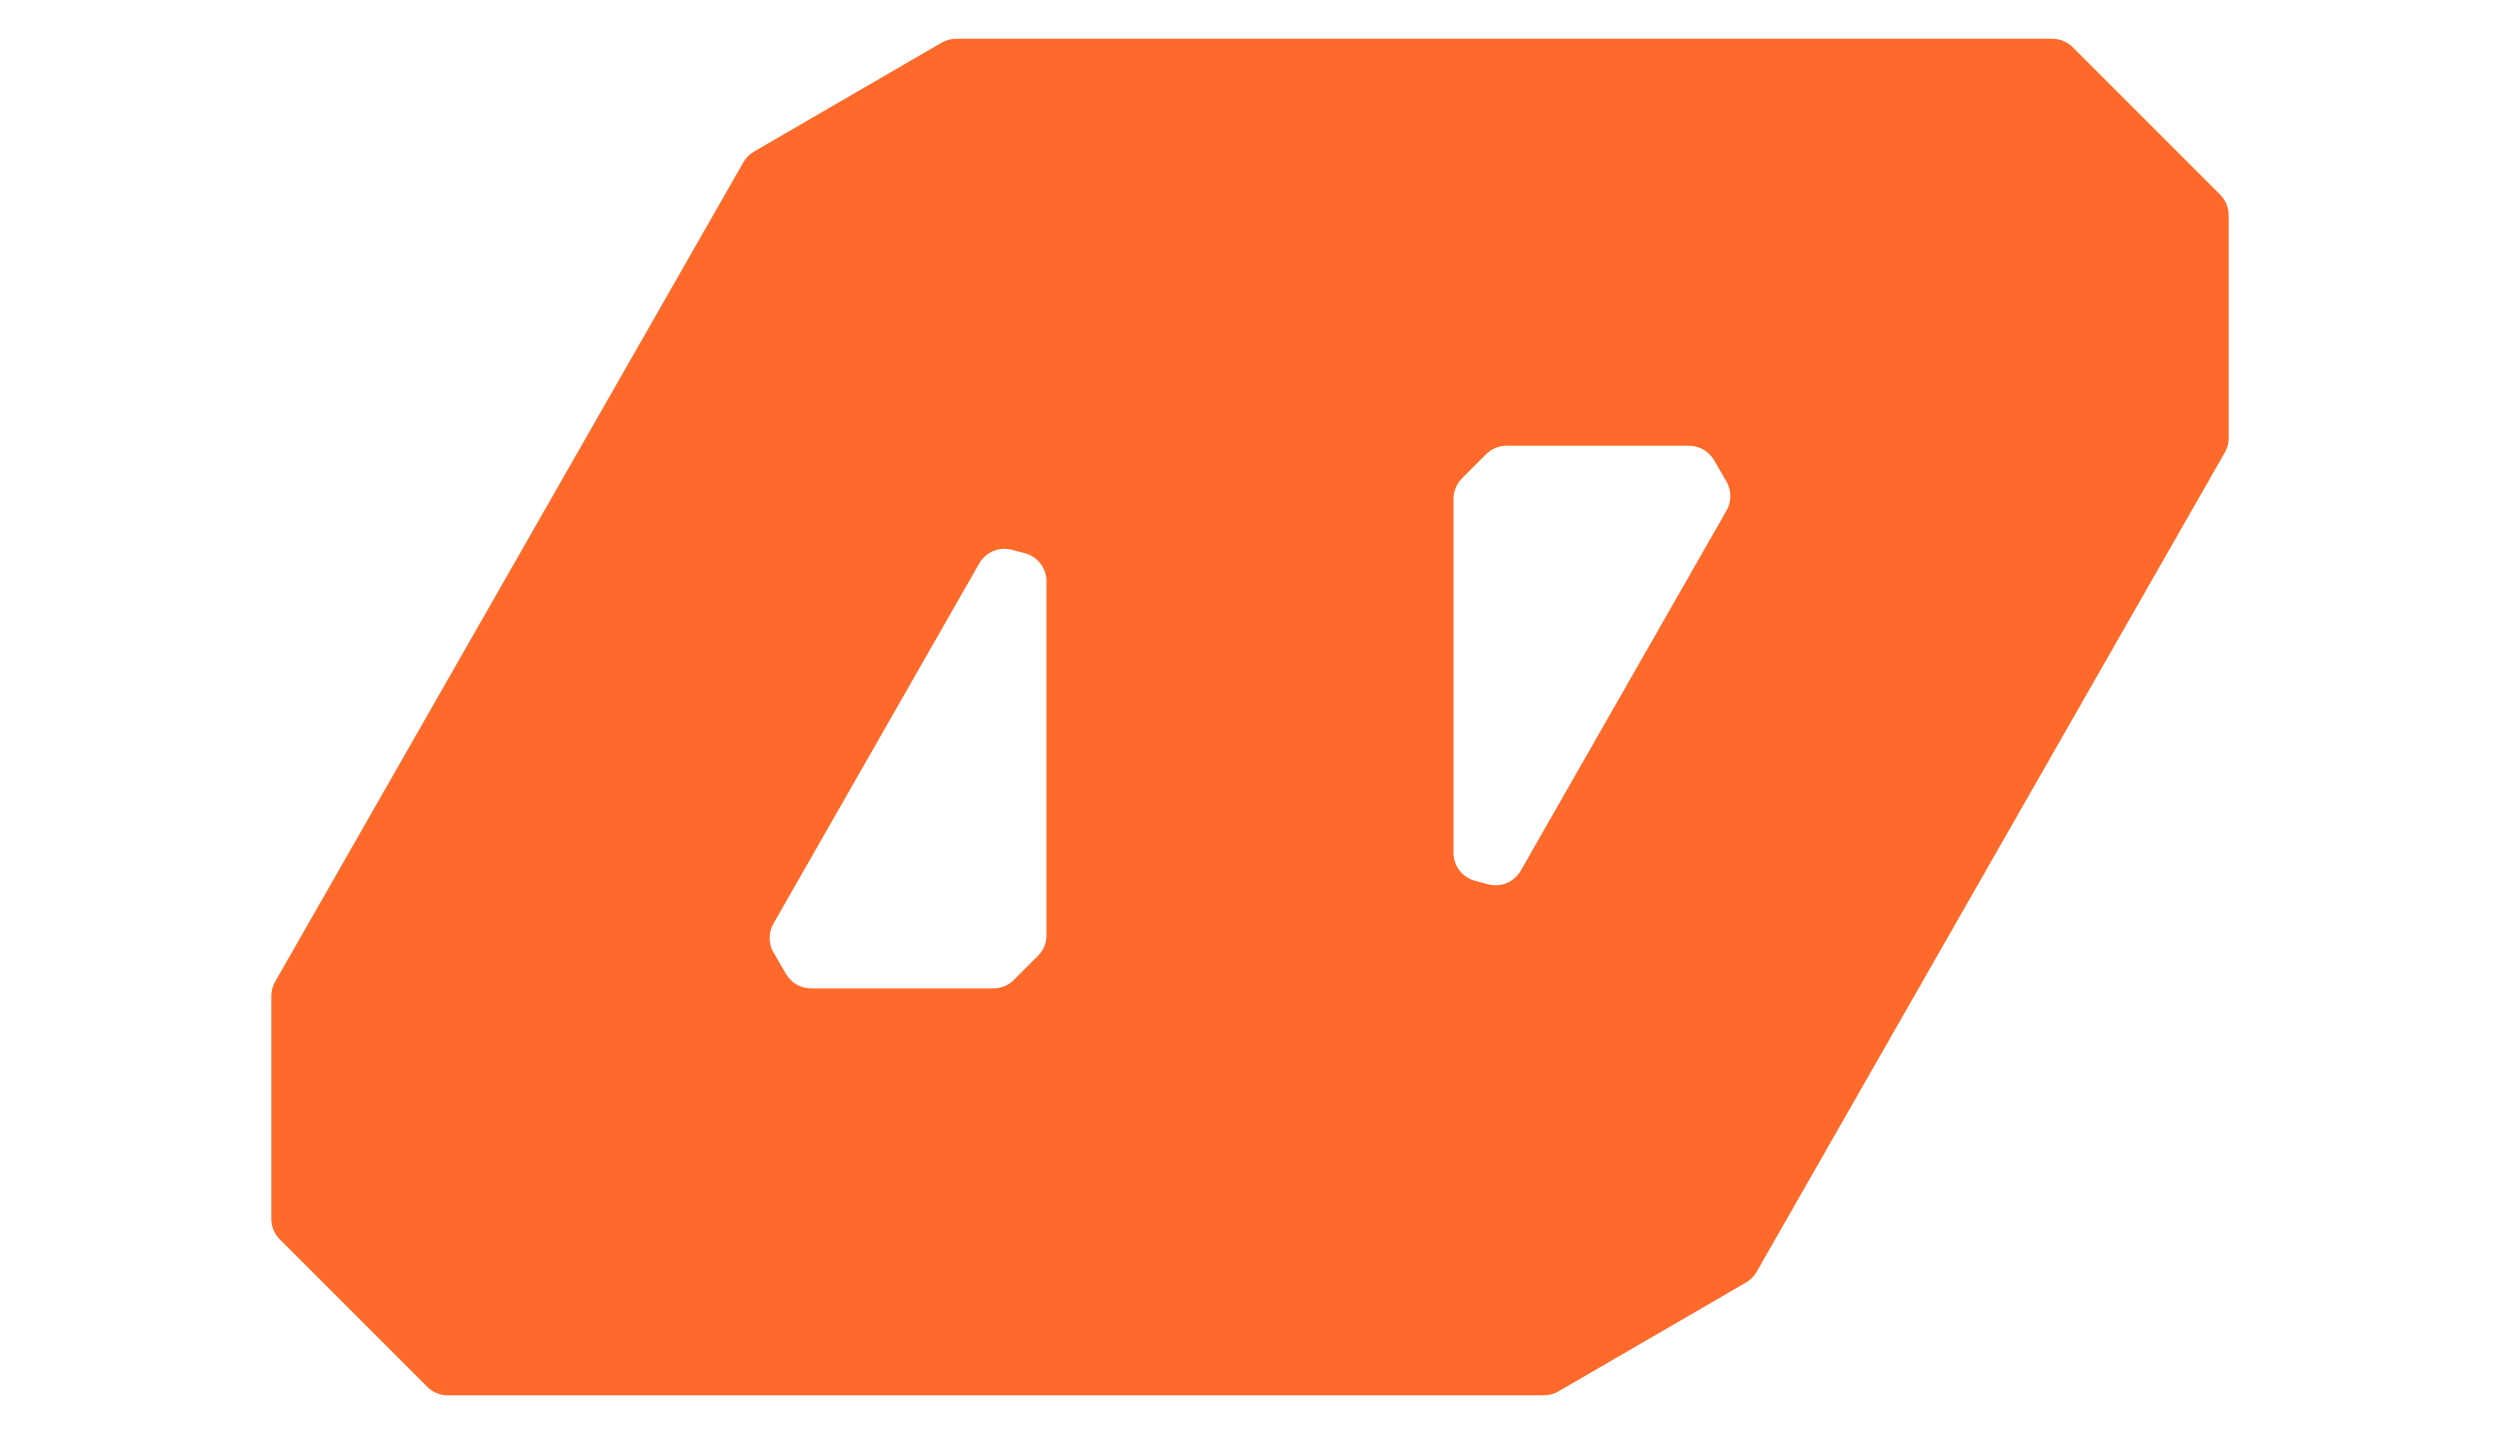
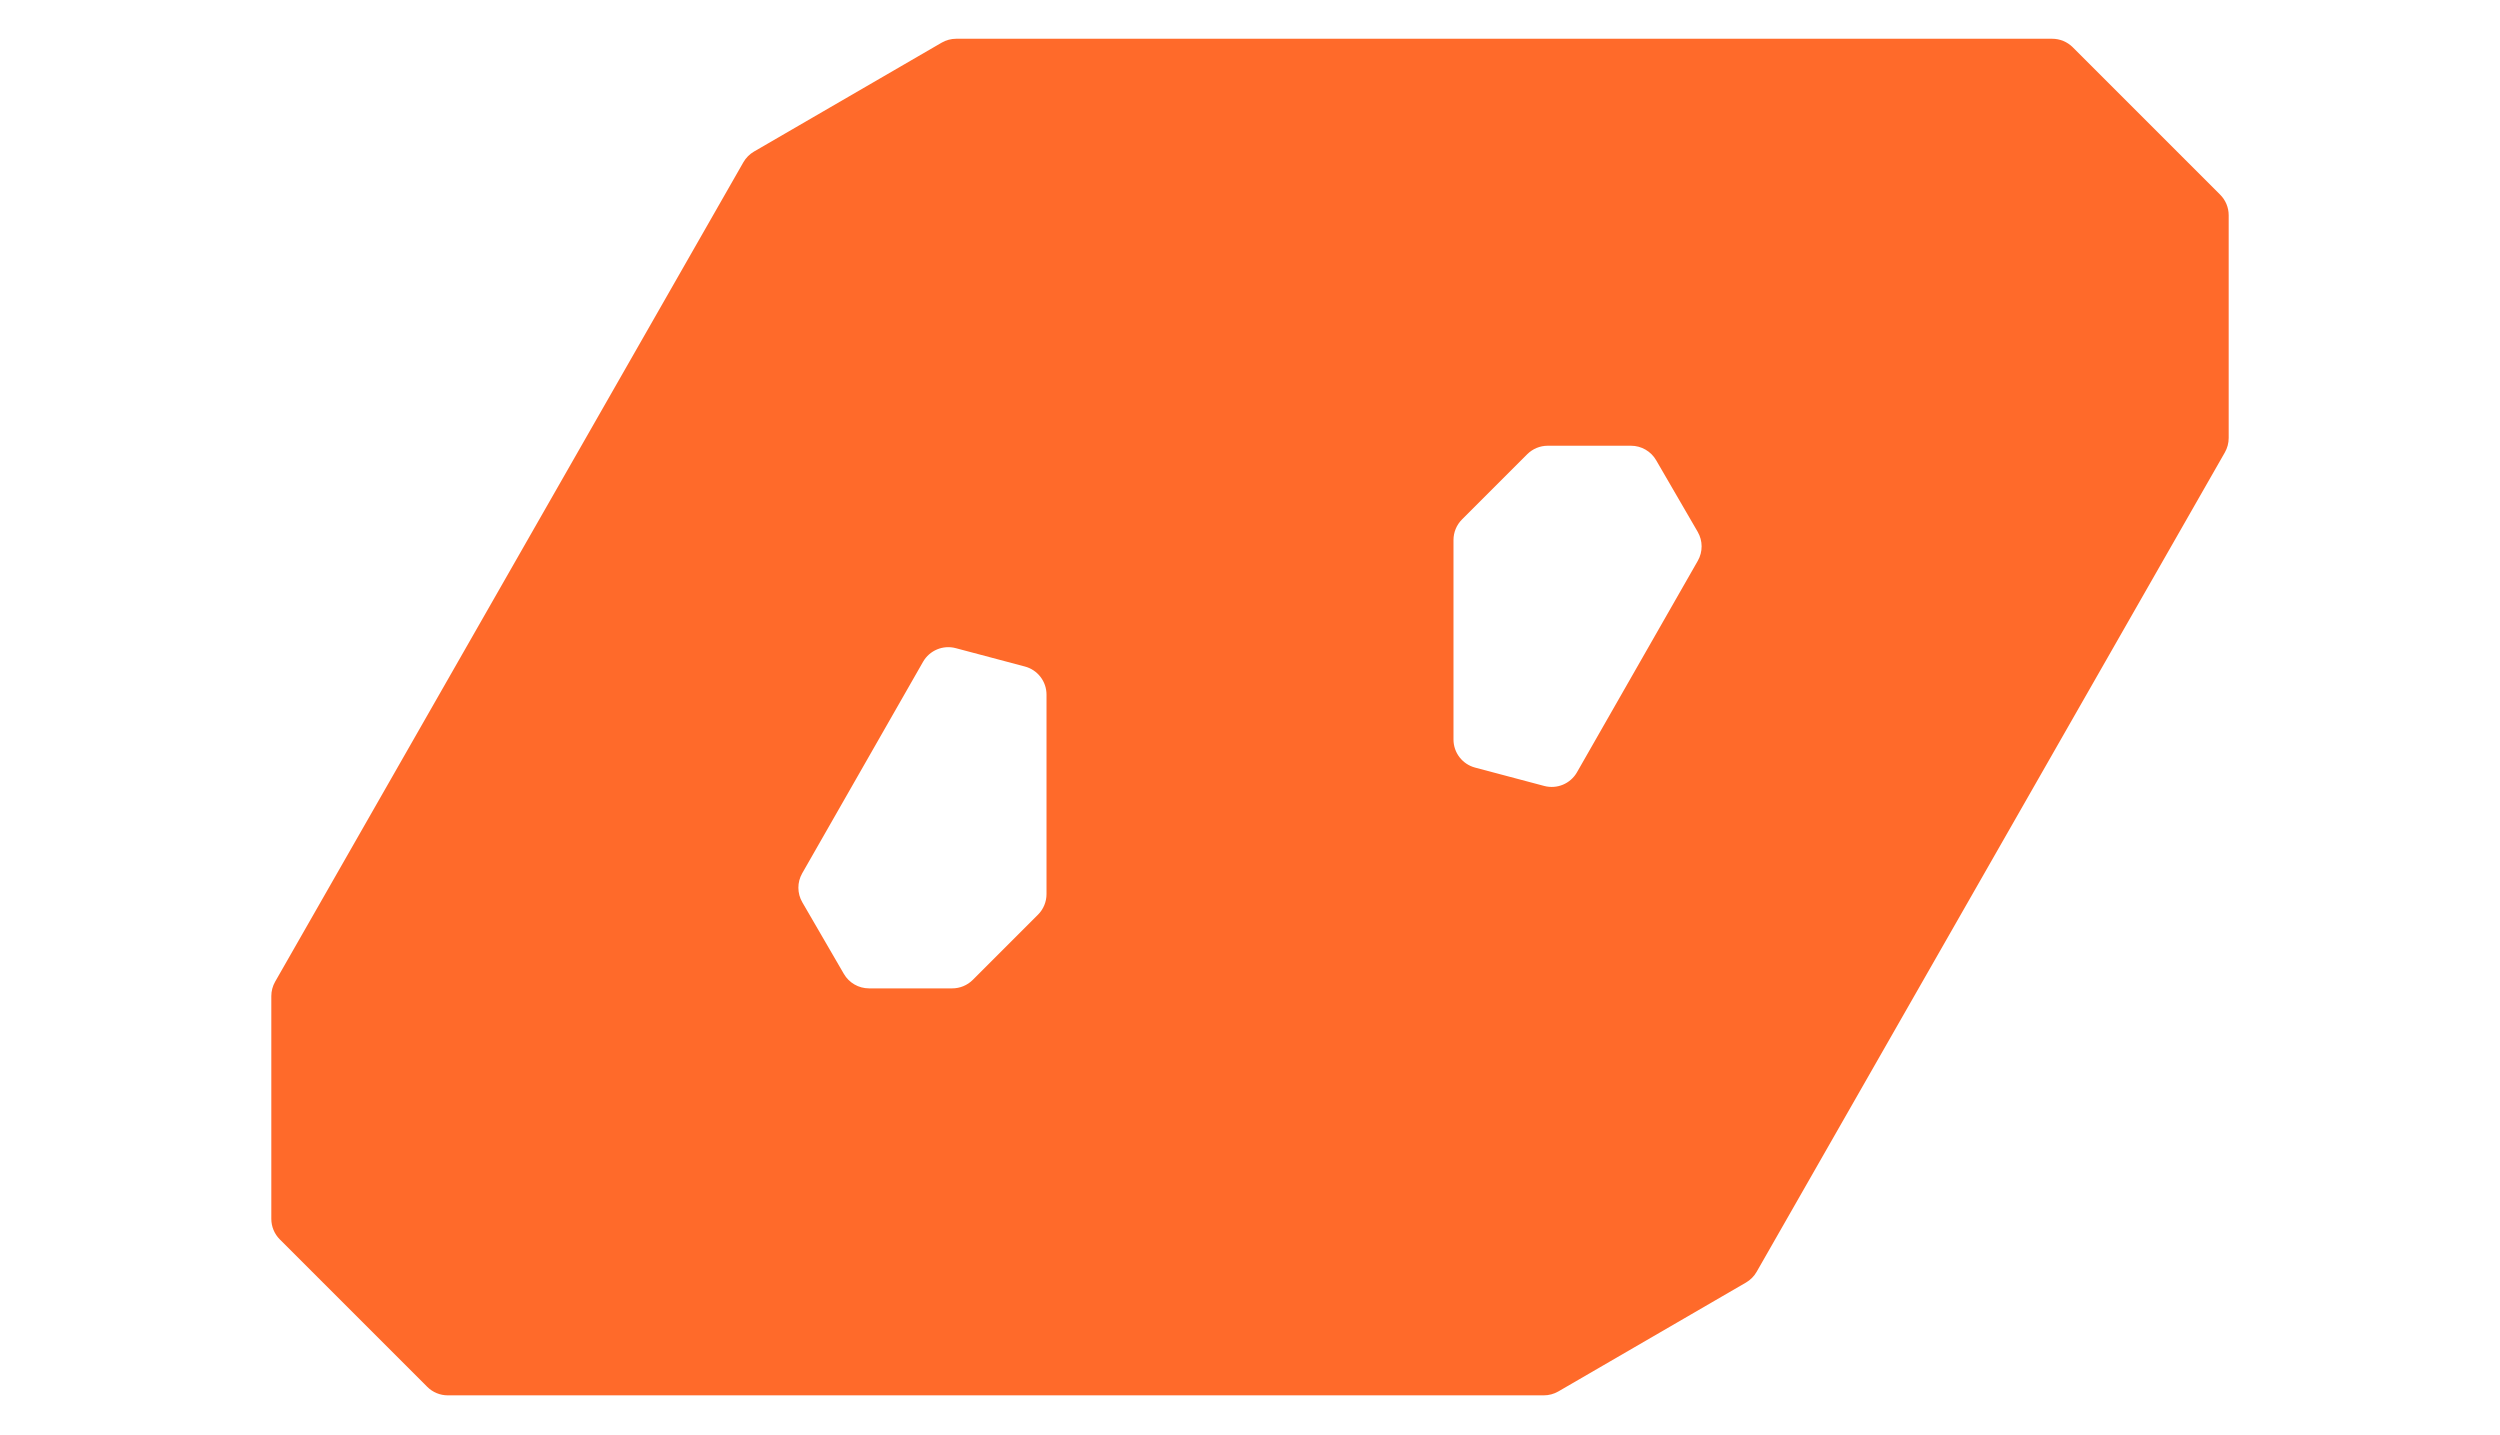
<svg xmlns="http://www.w3.org/2000/svg" viewBox="-20 -20 1290 740">
-   <path d="M120.000,493.983 L120.000,608.934 A15.000,15.000 0 0 0 124.393,619.541 L200.459,695.607 A15.000,15.000 0 0 0 211.066,700.000 L776.591,700.000 A15.000,15.000 0 0 0 784.120,697.974 L880.926,641.795 A15.000,15.000 0 0 0 886.421,636.264 L1128.024,213.459 A15.000,15.000 0 0 0 1130.000,206.017 L1130.000,91.066 A15.000,15.000 0 0 0 1125.607,80.459 L1049.541,4.393 A15.000,15.000 0 0 0 1038.934,0.000 L473.409,0.000 A15.000,15.000 0 0 0 465.880,2.026 L369.074,58.205 A15.000,15.000 0 0 0 363.579,63.736 L121.976,486.541 A15.000,15.000 0 0 0 120.000,493.983 Z M379.163,471.524 L385.549,482.529 A15.000,15.000 0 0 0 398.523,490.000 L492.574,490.000 A15.000,15.000 0 0 0 503.180,485.607 L515.607,473.180 A15.000,15.000 0 0 0 520.000,462.574 L520.000,279.978 A15.000,15.000 0 0 0 508.850,265.480 L502.155,263.702 A15.000,15.000 0 0 0 485.281,270.758 L379.113,456.553 A15.000,15.000 0 0 0 379.163,471.524 Z M747.845,436.298 L741.150,434.520 A15.000,15.000 0 0 1 730.000,420.022 L730.000,237.426 A15.000,15.000 0 0 1 734.393,226.820 L746.820,214.393 A15.000,15.000 0 0 1 757.426,210.000 L851.477,210.000 A15.000,15.000 0 0 1 864.451,217.471 L870.837,228.476 A15.000,15.000 0 0 1 870.887,243.447 L764.719,429.242 A15.000,15.000 0 0 1 747.845,436.298 Z" fill="#FF6A2A" fill-rule="evenodd" />
+   <path d="M120.000,493.983 L120.000,608.934 A15.000,15.000 0 0 0 124.393,619.541 L200.459,695.607 A15.000,15.000 0 0 0 211.066,700.000 L776.591,700.000 A15.000,15.000 0 0 0 784.120,697.974 L880.926,641.795 A15.000,15.000 0 0 0 886.421,636.264 L1128.024,213.459 A15.000,15.000 0 0 0 1130.000,206.017 L1130.000,91.066 A15.000,15.000 0 0 0 1125.607,80.459 L1049.541,4.393 A15.000,15.000 0 0 0 1038.934,0.000 L473.409,0.000 A15.000,15.000 0 0 0 465.880,2.026 L369.074,58.205 A15.000,15.000 0 0 0 363.579,63.736 L121.976,486.541 A15.000,15.000 0 0 0 120.000,493.983 Z M393.990,445.576 L415.434,482.529 A15.000,15.000 0 0 0 428.408,490.000 L471.360,490.000 A15.000,15.000 0 0 0 481.967,485.607 L515.607,451.967 A15.000,15.000 0 0 0 520.000,441.360 L520.000,338.419 A15.000,15.000 0 0 0 508.850,323.922 L473.160,314.444 A15.000,15.000 0 0 0 456.286,321.499 L393.940,430.606 A15.000,15.000 0 0 0 393.990,445.576 Z M776.840,385.556 L741.150,376.078 A15.000,15.000 0 0 1 730.000,361.581 L730.000,258.640 A15.000,15.000 0 0 1 734.393,248.033 L768.033,214.393 A15.000,15.000 0 0 1 778.640,210.000 L821.592,210.000 A15.000,15.000 0 0 1 834.566,217.471 L856.010,254.424 A15.000,15.000 0 0 1 856.060,269.394 L793.714,378.501 A15.000,15.000 0 0 1 776.840,385.556 Z" fill="#FF6A2A" fill-rule="evenodd" />
</svg>
